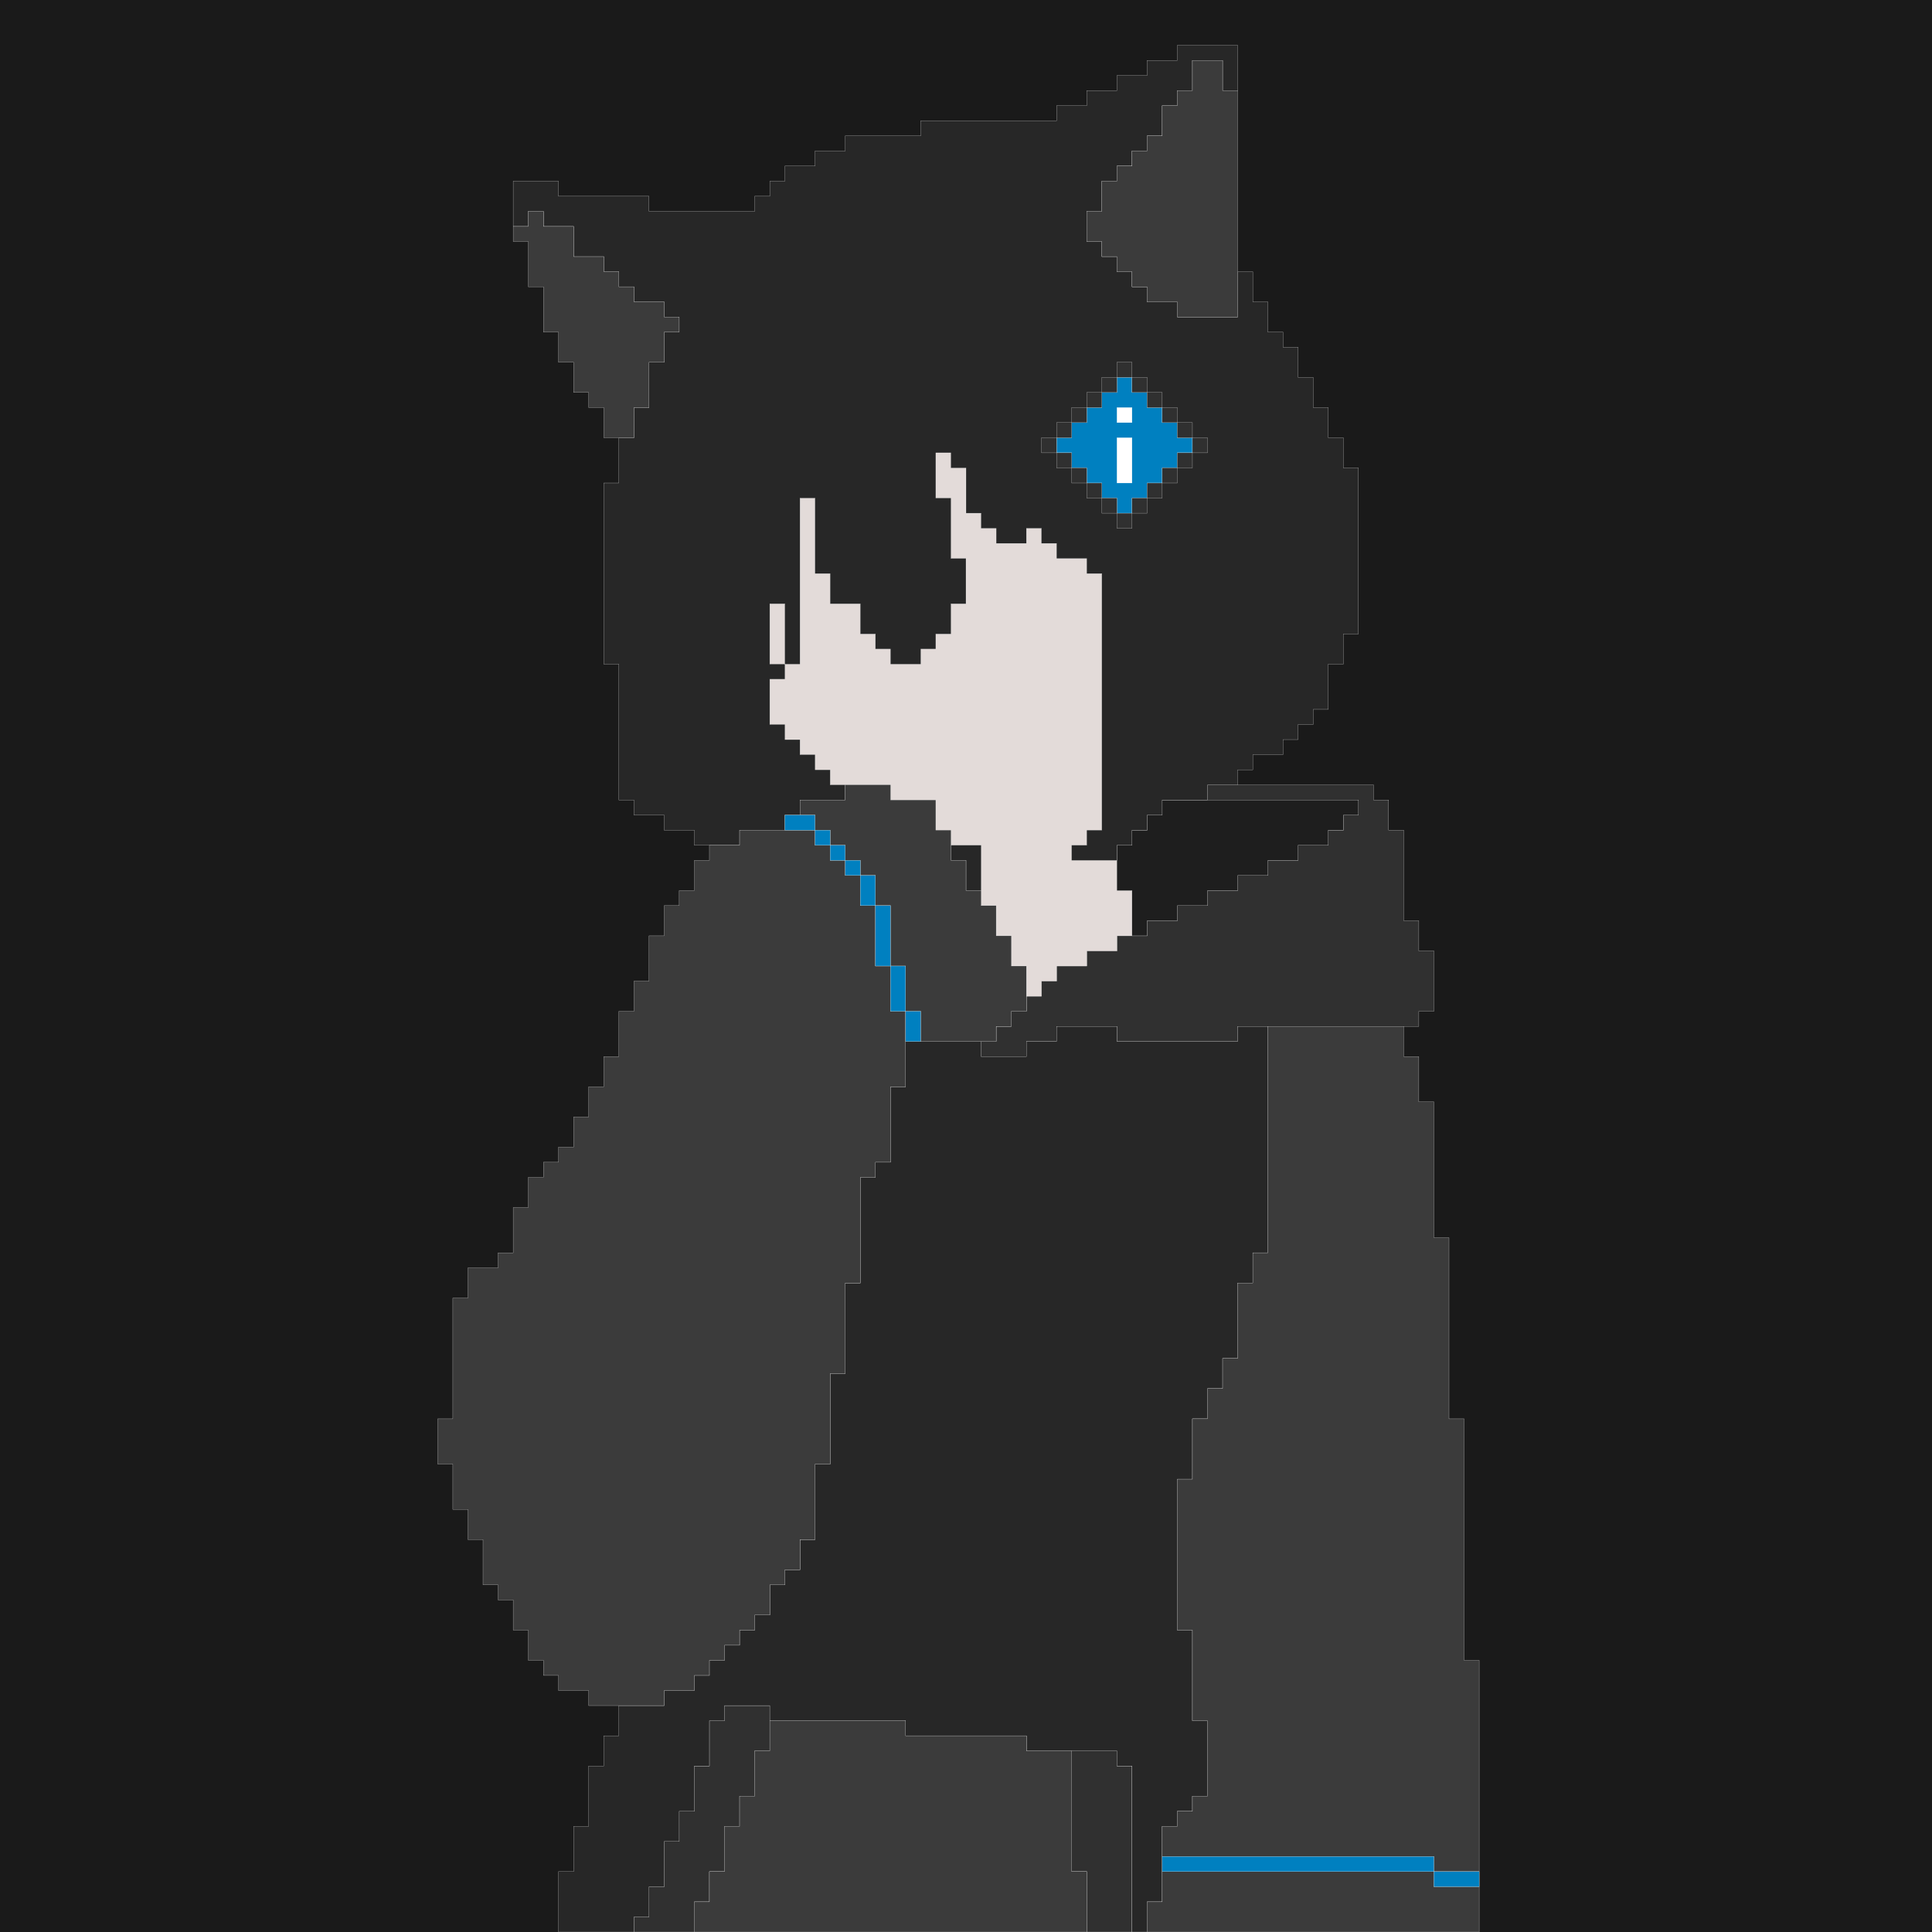
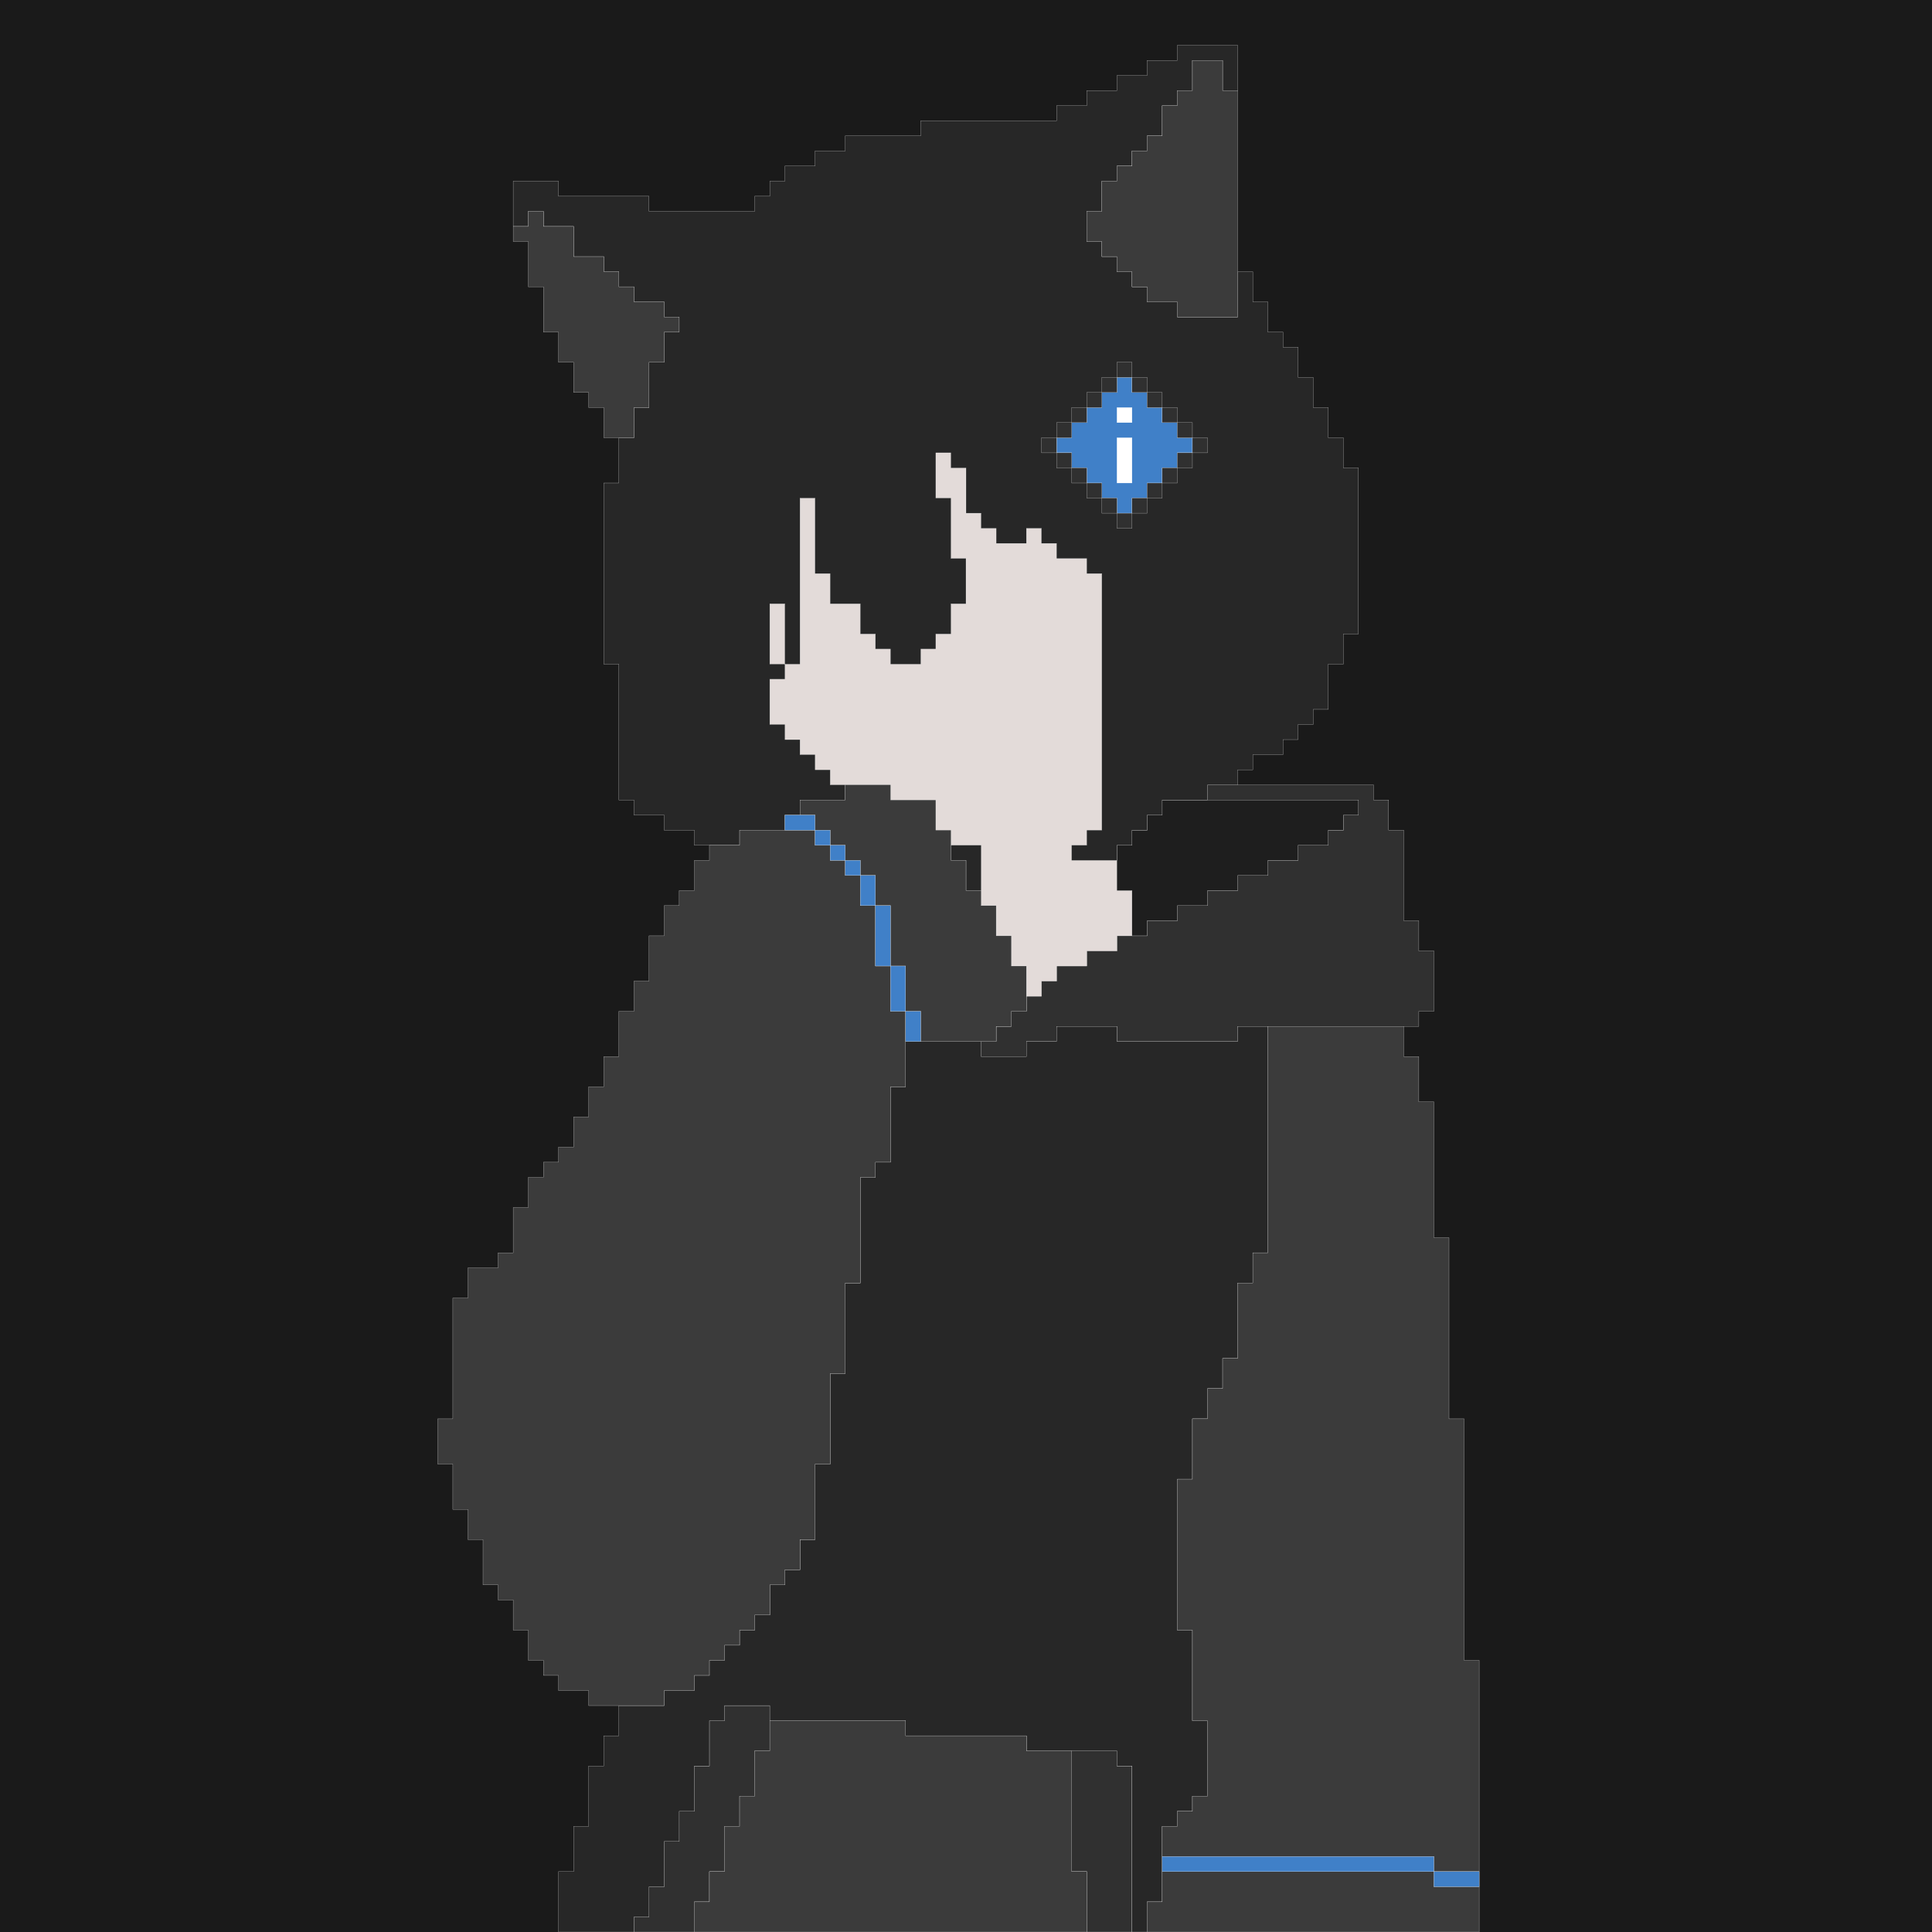
<svg xmlns="http://www.w3.org/2000/svg" id="_レイヤー_1" data-name="レイヤー 1" viewBox="0 0 1024 1024">
  <defs>
    <style>
      .cls-1 {
-         fill: #e3dbd9;
+         fill: #4080c8;
      }

      .cls-1, .cls-2, .cls-3, .cls-4, .cls-5, .cls-6, .cls-7 {
        stroke: #fff;
        stroke-miterlimit: 10;
        stroke-width: .1px;
      }

      .cls-2 {
-         fill: #0080c0;
+         fill: #e3dbd9;
      }

      .cls-3 {
        fill: #1e1e1e;
      }

      .cls-4 {
        fill: #3b3b3b;
      }

      .cls-5 {
        fill: #272727;
      }

      .cls-6 {
        fill: #303030;
      }

      .cls-7 {
        fill: #fff;
      }

      .cls-8 {
        fill: #1a1a1a;
      }
    </style>
  </defs>
  <rect class="cls-8" width="1024" height="1024" />
  <g>
    <rect class="cls-6" x="480" y="536" width="8" height="16" />
    <rect class="cls-6" x="456" y="464" width="8" height="16" />
    <rect class="cls-6" x="464" y="480" width="8" height="32" />
    <rect class="cls-6" x="616" y="984" width="144" height="8" />
    <polygon class="cls-6" points="600 936 600 1024 576 1024 576 992 568 992 568 928 592 928 592 936 600 936" />
    <rect class="cls-6" x="472" y="512" width="8" height="24" />
    <rect class="cls-6" x="760" y="992" width="24" height="8" />
    <rect class="cls-6" x="448" y="456" width="8" height="8" />
    <rect class="cls-6" x="440" y="448" width="8" height="8" />
    <polygon class="cls-6" points="760 504 760 536 752 536 752 544 656 544 656 552 592 552 592 544 560 544 560 552 544 552 544 560 520 560 520 552 528 552 528 544 536 544 536 536 544 536 544 528 552 528 552 520 560 520 560 512 576 512 576 504 592 504 592 496 608 496 608 488 624 488 624 480 640 480 640 472 656 472 656 464 672 464 672 456 688 456 688 448 704 448 704 440 712 440 712 432 720 432 720 424 640 424 640 416 728 416 728 424 736 424 736 440 744 440 744 488 752 488 752 504 760 504" />
    <polygon class="cls-6" points="408 904 408 928 400 928 400 952 392 952 392 968 384 968 384 992 376 992 376 1008 368 1008 368 1024 336 1024 336 1016 344 1016 344 1000 352 1000 352 976 360 976 360 960 368 960 368 936 376 936 376 912 384 912 384 904 408 904" />
    <rect class="cls-6" x="432" y="440" width="8" height="8" />
    <rect class="cls-6" x="416" y="432" width="16" height="8" />
-     <polygon class="cls-1" points="600 472 600 496 592 496 592 504 576 504 576 512 560 512 560 520 552 520 552 528 544 528 544 512 536 512 536 496 528 496 528 480 520 480 520 448 504 448 504 440 496 440 496 424 472 424 472 416 440 416 440 408 432 408 432 400 424 400 424 392 416 392 416 384 408 384 408 360 416 360 416 352 424 352 424 264 432 264 432 304 440 304 440 320 456 320 456 336 464 336 464 344 472 344 472 352 488 352 488 344 496 344 496 336 504 336 504 320 512 320 512 296 504 296 504 264 496 264 496 240 504 240 504 248 512 248 512 272 520 272 520 280 528 280 528 288 544 288 544 280 552 280 552 288 560 288 560 296 576 296 576 304 584 304 584 440 576 440 576 448 568 448 568 456 592 456 592 472 600 472" />
-     <rect class="cls-1" x="408" y="320" width="8" height="32" />
+     <polygon class="cls-2" points="600 472 600 496 592 496 592 504 576 504 576 512 560 512 560 520 552 520 552 528 544 528 544 512 536 512 536 496 528 496 528 480 520 480 520 448 504 448 504 440 496 440 496 424 472 424 472 416 440 416 440 408 432 408 432 400 424 400 424 392 416 392 416 384 408 384 408 360 416 360 416 352 424 352 424 264 432 264 432 304 440 304 440 320 456 320 456 336 464 336 464 344 472 344 472 352 488 352 488 344 496 344 496 336 504 336 504 320 512 320 512 296 504 296 504 264 496 264 496 240 504 240 504 248 512 248 512 272 520 272 520 280 528 280 528 288 544 288 544 280 552 280 552 288 560 288 560 296 576 296 576 304 584 304 584 440 576 440 576 448 568 448 568 456 592 456 592 472 600 472" />
+     <rect class="cls-2" x="408" y="320" width="8" height="32" />
    <polygon class="cls-3" points="720 424 720 432 712 432 712 440 704 440 704 448 688 448 688 456 672 456 672 464 656 464 656 472 640 472 640 480 624 480 624 488 608 488 608 496 600 496 600 472 592 472 592 448 600 448 600 440 608 440 608 432 616 432 616 424 720 424" />
    <polygon class="cls-5" points="720 248 720 336 712 336 712 352 704 352 704 376 696 376 696 384 688 384 688 392 680 392 680 400 664 400 664 408 656 408 656 416 640 416 640 424 616 424 616 432 608 432 608 440 600 440 600 448 592 448 592 456 568 456 568 448 576 448 576 440 584 440 584 304 576 304 576 296 560 296 560 288 552 288 552 280 544 280 544 288 528 288 528 280 520 280 520 272 512 272 512 248 504 248 504 240 496 240 496 264 504 264 504 296 512 296 512 320 504 320 504 336 496 336 496 344 488 344 488 352 472 352 472 344 464 344 464 336 456 336 456 320 440 320 440 304 432 304 432 264 424 264 424 352 416 352 416 320 408 320 408 352 416 352 416 360 408 360 408 384 416 384 416 392 424 392 424 400 432 400 432 408 440 408 440 416 448 416 448 424 424 424 424 432 416 432 416 440 392 440 392 448 368 448 368 440 352 440 352 432 336 432 336 424 328 424 328 352 320 352 320 256 328 256 328 232 336 232 336 216 344 216 344 192 352 192 352 176 360 176 360 168 352 168 352 160 336 160 336 152 328 152 328 144 320 144 320 136 304 136 304 120 288 120 288 112 280 112 280 120 272 120 272 96 296 96 296 104 344 104 344 112 400 112 400 104 408 104 408 96 416 96 416 88 432 88 432 80 448 80 448 72 488 72 488 64 560 64 560 56 576 56 576 48 592 48 592 40 608 40 608 32 624 32 624 24 656 24 656 48 648 48 648 32 632 32 632 48 624 48 624 56 616 56 616 72 608 72 608 80 600 80 600 88 592 88 592 96 584 96 584 112 576 112 576 128 584 128 584 136 592 136 592 144 600 144 600 152 608 152 608 160 624 160 624 168 656 168 656 144 664 144 664 160 672 160 672 176 680 176 680 184 688 184 688 200 696 200 696 216 704 216 704 232 712 232 712 248 720 248" />
    <polygon class="cls-5" points="672 544 672 664 664 664 664 680 656 680 656 720 648 720 648 736 640 736 640 752 632 752 632 784 624 784 624 864 632 864 632 912 640 912 640 952 632 952 632 960 624 960 624 968 616 968 616 1008 608 1008 608 1024 600 1024 600 936 592 936 592 928 544 928 544 920 480 920 480 912 408 912 408 904 384 904 384 912 376 912 376 936 368 936 368 960 360 960 360 976 352 976 352 1000 344 1000 344 1016 336 1016 336 1024 296 1024 296 992 304 992 304 968 312 968 312 936 320 936 320 920 328 920 328 904 352 904 352 896 368 896 368 888 376 888 376 880 384 880 384 872 392 872 392 864 400 864 400 856 408 856 408 840 416 840 416 832 424 832 424 816 432 816 432 776 440 776 440 728 448 728 448 680 456 680 456 624 464 624 464 616 472 616 472 576 480 576 480 552 520 552 520 560 544 560 544 552 560 552 560 544 592 544 592 552 656 552 656 544 672 544" />
    <polygon class="cls-5" points="520 448 520 472 512 472 512 456 504 456 504 448 520 448" />
    <polygon class="cls-4" points="480 536 480 576 472 576 472 616 464 616 464 624 456 624 456 680 448 680 448 728 440 728 440 776 432 776 432 816 424 816 424 832 416 832 416 840 408 840 408 856 400 856 400 864 392 864 392 872 384 872 384 880 376 880 376 888 368 888 368 896 352 896 352 904 312 904 312 896 296 896 296 888 288 888 288 880 280 880 280 864 272 864 272 848 264 848 264 840 256 840 256 816 248 816 248 800 240 800 240 776 232 776 232 752 240 752 240 688 248 688 248 672 264 672 264 664 272 664 272 640 280 640 280 624 288 624 288 616 296 616 296 608 304 608 304 592 312 592 312 576 320 576 320 560 328 560 328 536 336 536 336 520 344 520 344 496 352 496 352 480 360 480 360 472 368 472 368 456 376 456 376 448 392 448 392 440 432 440 432 448 440 448 440 456 448 456 448 464 456 464 456 480 464 480 464 512 472 512 472 536 480 536" />
    <polygon class="cls-4" points="784 1000 784 1024 608 1024 608 1008 616 1008 616 992 760 992 760 1000 784 1000" />
    <polygon class="cls-4" points="784 880 784 992 760 992 760 984 616 984 616 968 624 968 624 960 632 960 632 952 640 952 640 912 632 912 632 864 624 864 624 784 632 784 632 752 640 752 640 736 648 736 648 720 656 720 656 680 664 680 664 664 672 664 672 544 744 544 744 560 752 560 752 584 760 584 760 656 768 656 768 752 776 752 776 880 784 880" />
    <polygon class="cls-4" points="576 992 576 1024 368 1024 368 1008 376 1008 376 992 384 992 384 968 392 968 392 952 400 952 400 928 408 928 408 912 480 912 480 920 544 920 544 928 568 928 568 992 576 992" />
    <polygon class="cls-4" points="360 168 360 176 352 176 352 192 344 192 344 216 336 216 336 232 320 232 320 216 312 216 312 208 304 208 304 192 296 192 296 176 288 176 288 152 280 152 280 128 272 128 272 120 280 120 280 112 288 112 288 120 304 120 304 136 320 136 320 144 328 144 328 152 336 152 336 160 352 160 352 168 360 168" />
    <polygon class="cls-4" points="656 48 656 168 624 168 624 160 608 160 608 152 600 152 600 144 592 144 592 136 584 136 584 128 576 128 576 112 584 112 584 96 592 96 592 88 600 88 600 80 608 80 608 72 616 72 616 56 624 56 624 48 632 48 632 32 648 32 648 48 656 48" />
    <polygon class="cls-4" points="544 512 544 536 536 536 536 544 528 544 528 552 488 552 488 536 480 536 480 512 472 512 472 480 464 480 464 464 456 464 456 456 448 456 448 448 440 448 440 440 432 440 432 432 424 432 424 424 448 424 448 416 472 416 472 424 496 424 496 440 504 440 504 456 512 456 512 472 520 472 520 480 528 480 528 496 536 496 536 512 544 512" />
  </g>
  <g id="information">
    <g>
-       <rect class="cls-2" x="472" y="512" width="8" height="24" />
-       <rect class="cls-2" x="480" y="536" width="8" height="16" />
-       <rect class="cls-2" x="464" y="480" width="8" height="32" />
-       <rect class="cls-2" x="456" y="464" width="8" height="16" />
-       <rect class="cls-2" x="440" y="448" width="8" height="8" />
-       <rect class="cls-2" x="448" y="456" width="8" height="8" />
-       <rect class="cls-2" x="416" y="432" width="16" height="8" />
-       <rect class="cls-2" x="432" y="440" width="8" height="8" />
+       <rect class="cls-1" x="472" y="512" width="8" height="24" />
+       <rect class="cls-1" x="480" y="536" width="8" height="16" />
+       <rect class="cls-1" x="464" y="480" width="8" height="32" />
+       <rect class="cls-1" x="456" y="464" width="8" height="16" />
+       <rect class="cls-1" x="440" y="448" width="8" height="8" />
+       <rect class="cls-1" x="448" y="456" width="8" height="8" />
+       <rect class="cls-1" x="416" y="432" width="16" height="8" />
+       <rect class="cls-1" x="432" y="440" width="8" height="8" />
    </g>
    <g>
-       <rect class="cls-2" x="616" y="984" width="144" height="8" />
-       <rect class="cls-2" x="760" y="992" width="24" height="8" />
+       <rect class="cls-1" x="616" y="984" width="144" height="8" />
+       <rect class="cls-1" x="760" y="992" width="24" height="8" />
    </g>
    <g>
-       <polygon class="cls-2" points="632 232 632 240 624 240 624 248 616 248 616 256 608 256 608 264 600 264 600 272 592 272 592 264 584 264 584 256 576 256 576 248 568 248 568 240 560 240 560 232 568 232 568 224 576 224 576 216 584 216 584 208 592 208 592 200 600 200 600 208 608 208 608 216 616 216 616 224 624 224 624 232 632 232" />
+       <polygon class="cls-1" points="632 232 632 240 624 240 624 248 616 248 616 256 608 256 608 264 600 264 600 272 592 272 592 264 584 264 584 256 576 256 576 248 568 248 568 240 560 240 560 232 568 232 568 224 576 224 576 216 584 216 584 208 592 208 592 200 600 200 600 208 608 208 608 216 616 216 616 224 624 224 624 232 632 232" />
      <g>
        <rect class="cls-6" x="592" y="192" width="8" height="8" />
        <rect class="cls-6" x="584" y="200" width="8" height="8" />
        <rect class="cls-6" x="600" y="200" width="8" height="8" />
        <rect class="cls-6" x="576" y="208" width="8" height="8" />
        <rect class="cls-6" x="608" y="208" width="8" height="8" />
        <rect class="cls-6" x="568" y="216" width="8" height="8" />
        <rect class="cls-6" x="616" y="216" width="8" height="8" />
        <rect class="cls-6" x="560" y="224" width="8" height="8" />
        <rect class="cls-6" x="624" y="224" width="8" height="8" />
        <rect class="cls-6" x="552" y="232" width="8" height="8" />
        <rect class="cls-6" x="632" y="232" width="8" height="8" />
        <rect class="cls-6" x="560" y="240" width="8" height="8" />
        <rect class="cls-6" x="624" y="240" width="8" height="8" />
        <rect class="cls-6" x="568" y="248" width="8" height="8" />
        <rect class="cls-6" x="616" y="248" width="8" height="8" />
        <rect class="cls-6" x="576" y="256" width="8" height="8" />
        <rect class="cls-6" x="608" y="256" width="8" height="8" />
        <rect class="cls-6" x="584" y="264" width="8" height="8" />
        <rect class="cls-6" x="600" y="264" width="8" height="8" />
        <rect class="cls-6" x="592" y="272" width="8" height="8" />
      </g>
      <g>
        <rect class="cls-7" x="592" y="216" width="8" height="8" />
        <rect class="cls-7" x="592" y="232" width="8" height="24" />
      </g>
    </g>
  </g>
</svg>
